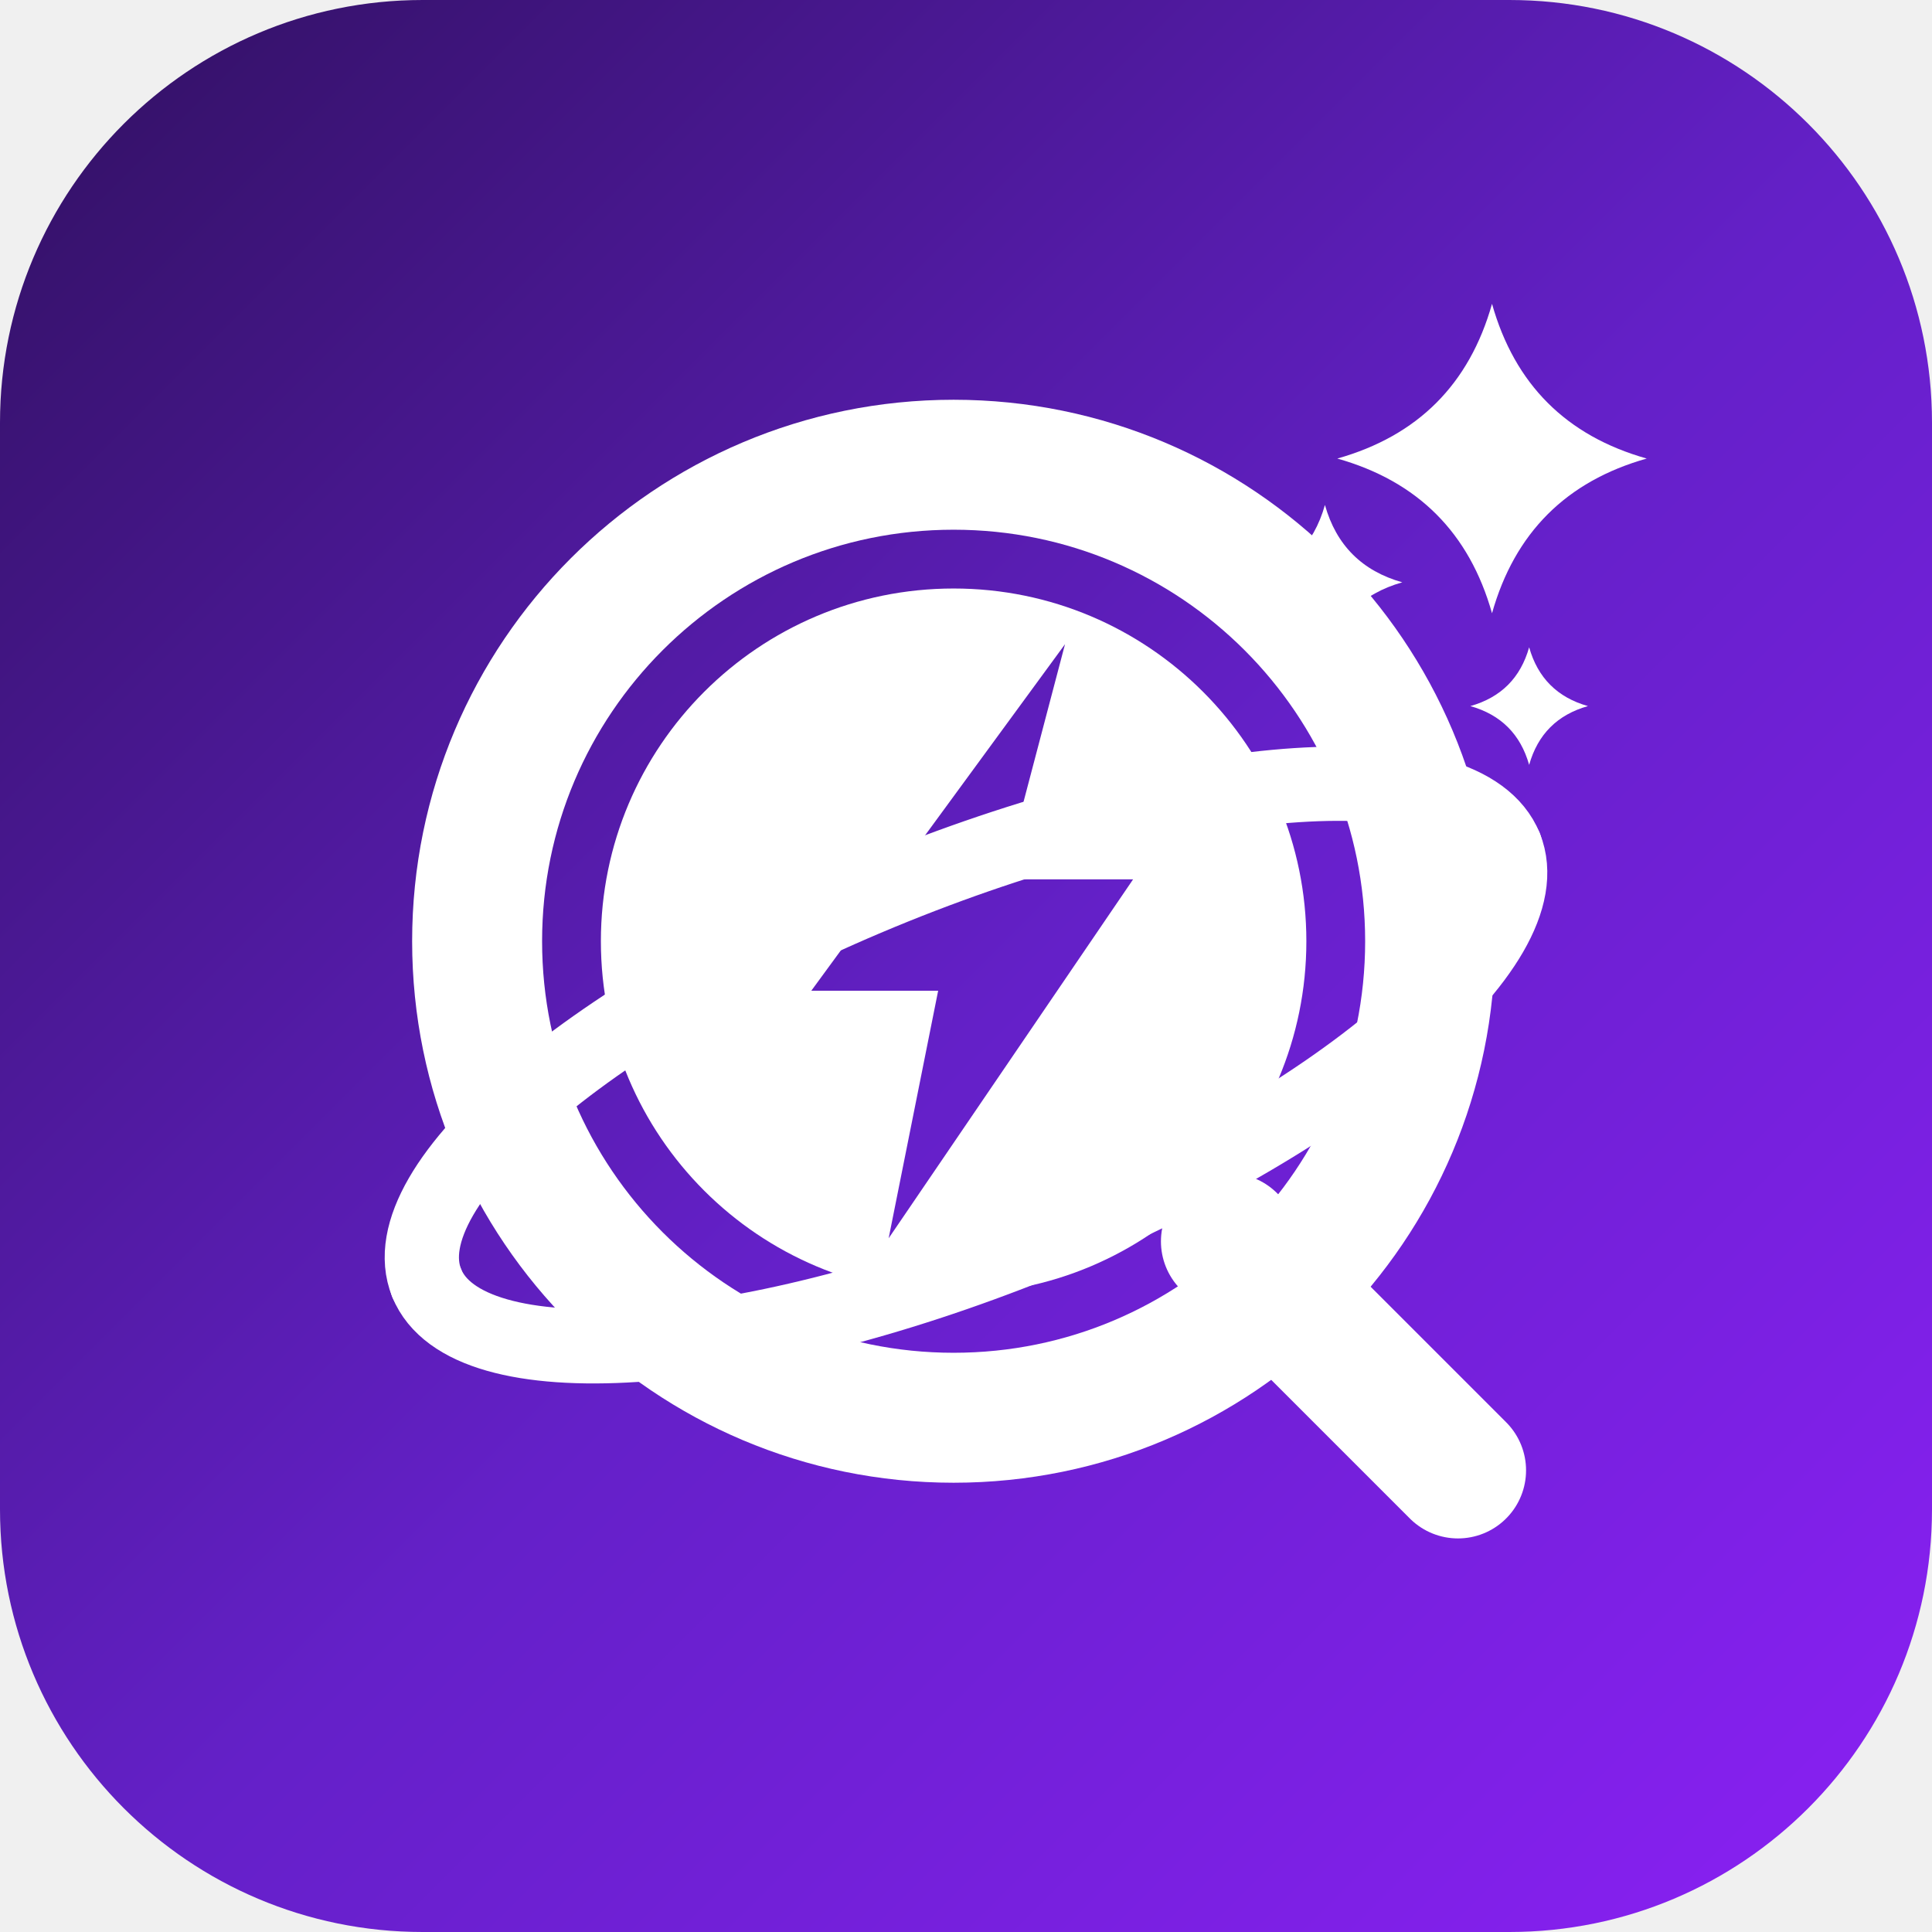
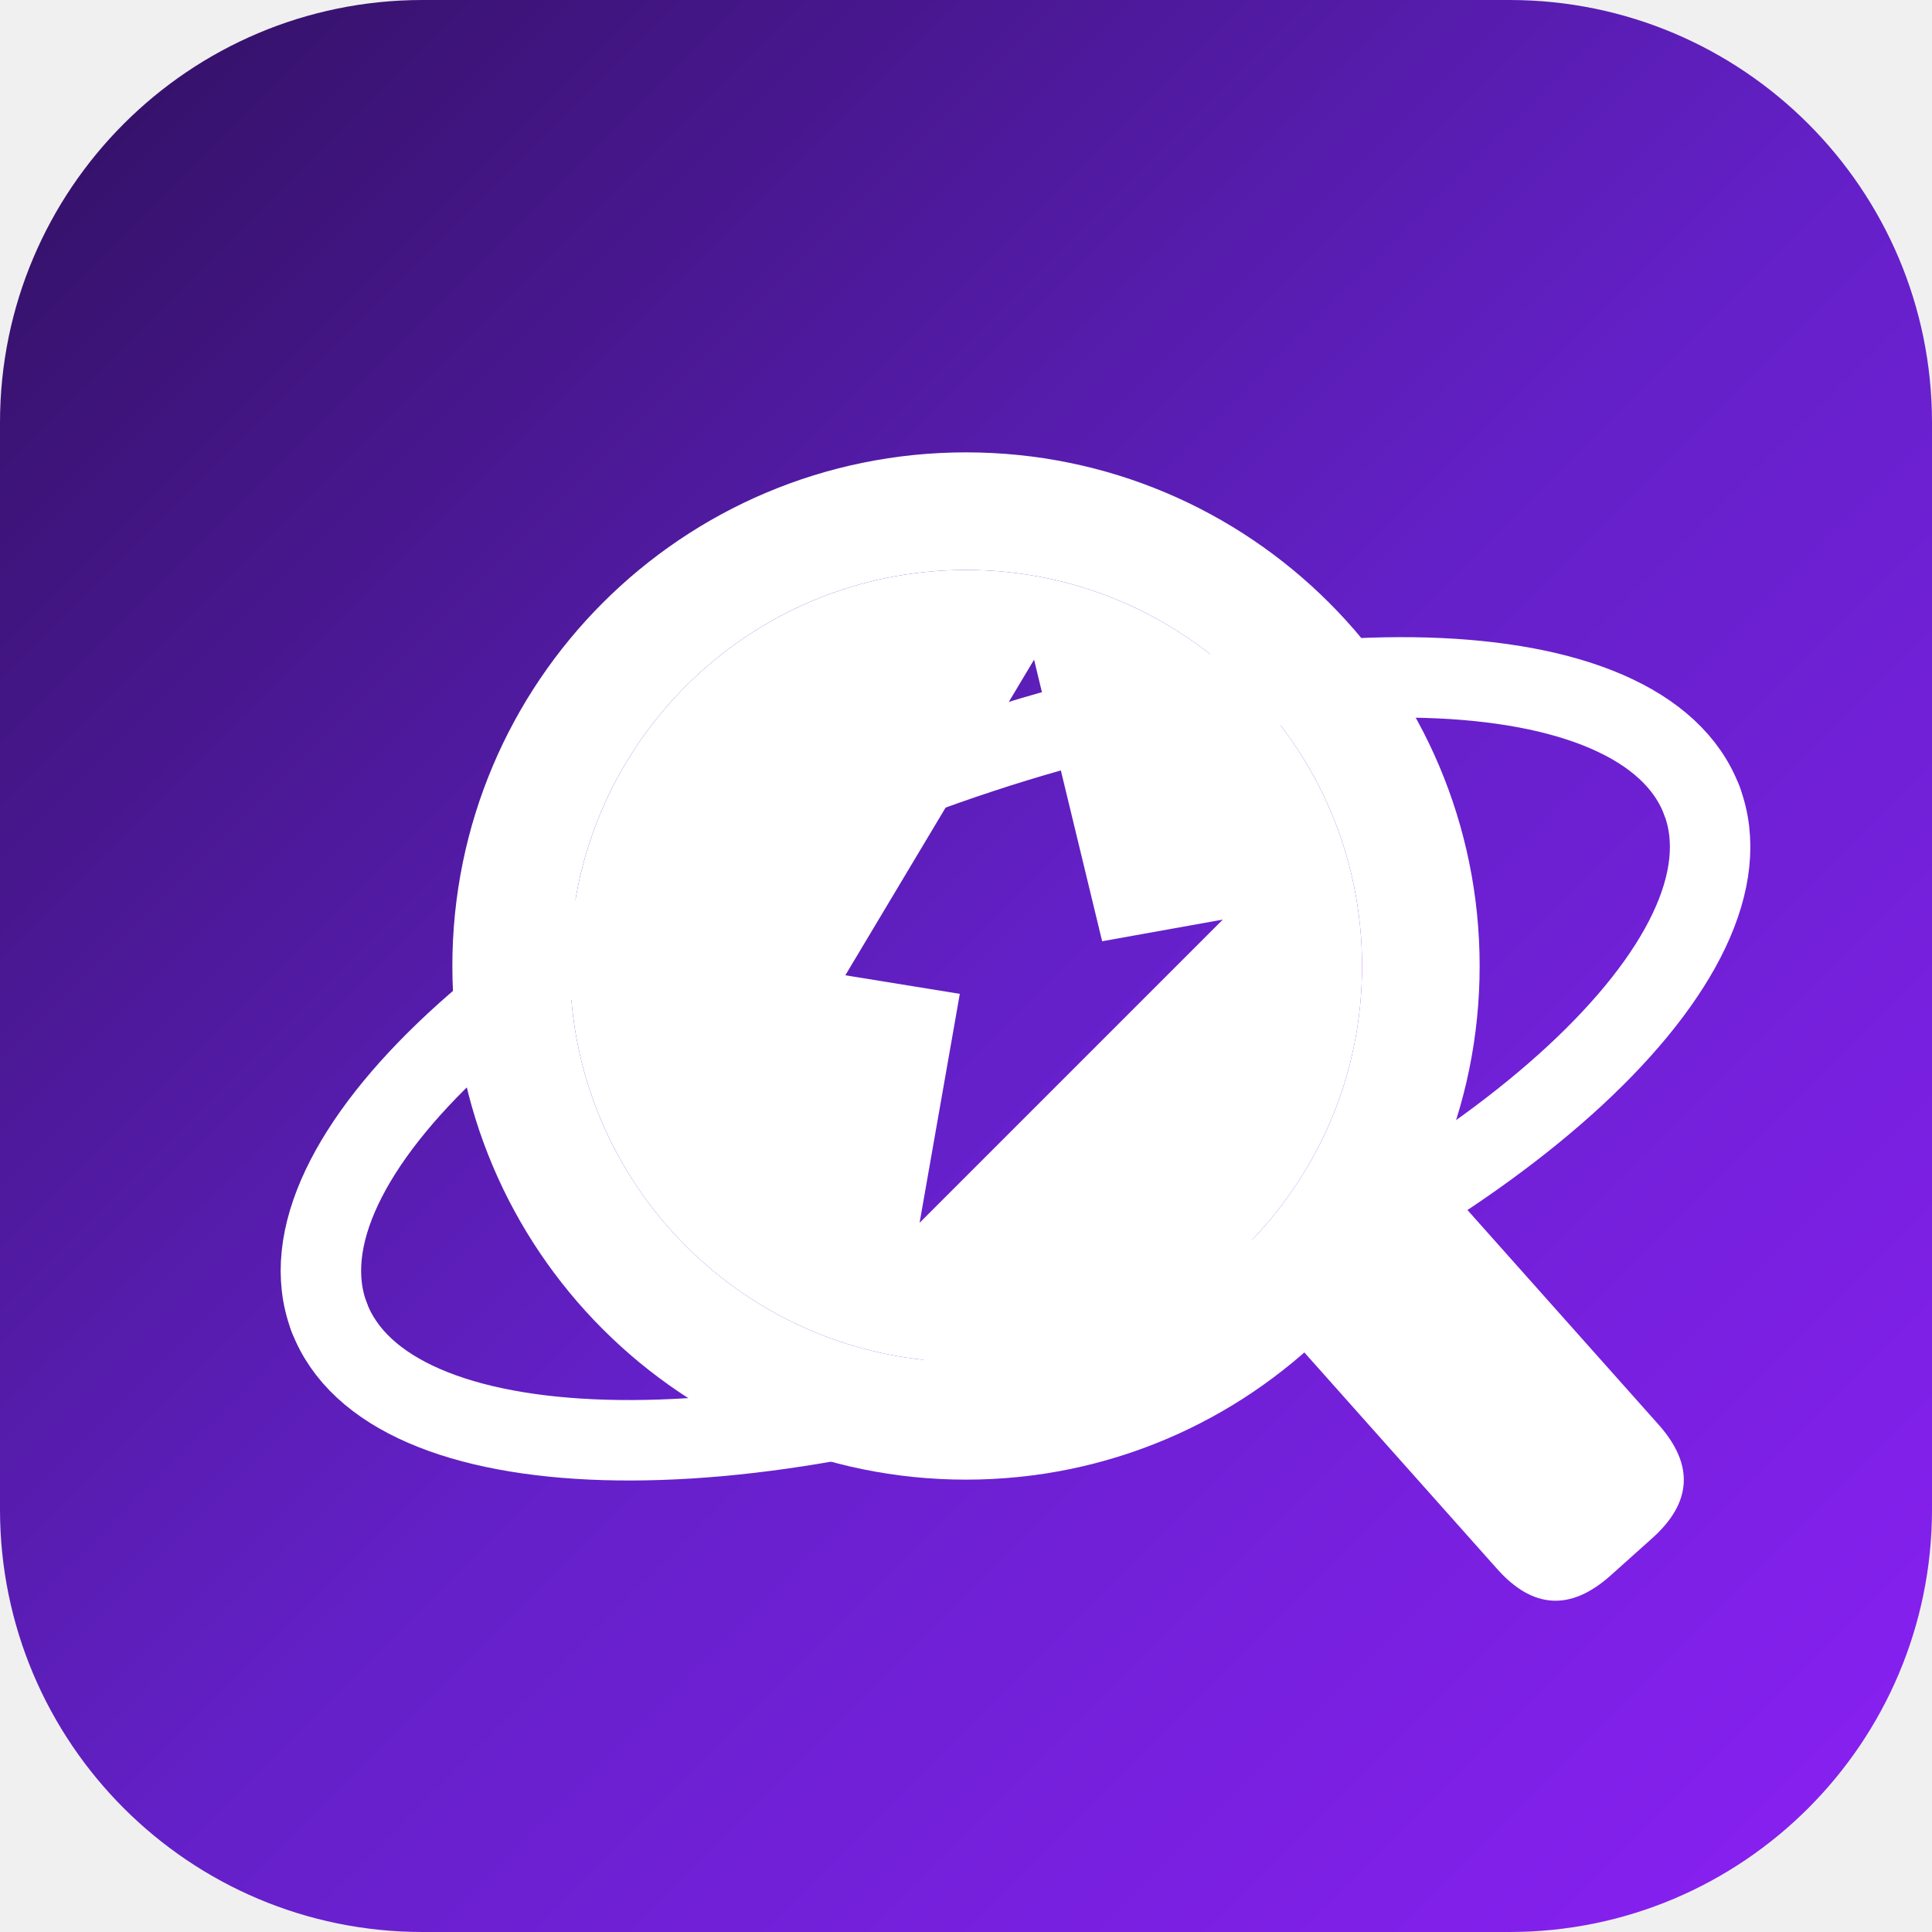
<svg xmlns="http://www.w3.org/2000/svg" viewBox="0 0 512 512" role="img" aria-label="QUICKKIT app icon">
  <defs>
    <linearGradient id="qk-badge" x1="0" y1="0" x2="1" y2="1">
      <stop offset="0" stop-color="#30105F" />
      <stop offset="0.52" stop-color="#6420C8" />
      <stop offset="1" stop-color="#8B20F5" />
    </linearGradient>
  </defs>
  <rect width="512" height="512" rx="112" fill="url(#qk-badge)" />
-   <g transform="translate(256 256) scale(0.82) translate(-256 -256)">
-     <path d="M 341 345 L 415 419" fill="none" stroke="#FFFFFF" stroke-width="44" stroke-linecap="round" />
-     <g transform="rotate(-22 256 288)">
-       <path d="M 68 288 A 188 62 0 0 1 444 288" fill="none" stroke="#FFFFFF" stroke-width="24" stroke-linecap="round" />
+   <g transform="translate(256 256) scale(0.82) translate(-222 -248)">
+     <g transform="rotate(-20.6 238 278)">
+       <path d="M 1 278 A 237 97 0 0 1 475 278" fill="none" stroke="#FFFFFF" stroke-width="26" stroke-linecap="round" />
    </g>
-     <circle cx="252" cy="248" r="154" fill="none" stroke="#FFFFFF" stroke-width="42" />
-     <path fill-rule="evenodd" d="M 252 134 A 114 114 0 1 0 252 362 A 114 114 0 1 0 252 134 Z M 288 152 L 206 264 L 247 264 L 231 344 L 310 228 L 268 228 Z" fill="#FFFFFF" />
-     <g transform="rotate(-22 256 288)">
-       <path d="M 68 288 A 188 62 0 0 0 444 288" fill="none" stroke="#FFFFFF" stroke-width="24" stroke-linecap="round" />
+     <path d="M 313.9 353.3 L 393.6 442.8 Q 410.9 462.3 430.3 445.0 L 443.7 433.0 Q 463.1 415.7 445.9 396.3 L 366.1 306.7 Z" fill="#FFFFFF" />
+     <circle cx="222" cy="248" r="147" fill="none" stroke="#FFFFFF" stroke-width="38" />
+     <path fill-rule="evenodd" d="M 222 120 A 128 128 0 1 0 222 376 A 128 128 0 1 0 222 120 Z M 244 149 L 183 251 L 220 257 L 207 331 L 305 233 L 266 240 Z" fill="#FFFFFF" />
+     <g transform="rotate(-20.6 238 278)">
+       <path d="M 1 278 A 237 97 0 0 0 475 278" fill="none" stroke="#FFFFFF" stroke-width="26" stroke-linecap="round" />
    </g>
-     <path d="M 426 42 Q 437 81 476 92 Q 437 103 426 142 Q 415 103 376 92 Q 415 81 426 42 Z" fill="#FFFFFF" />
-     <path d="M 372 107 Q 377.5 126.5 397 132 Q 377.5 137.5 372 157 Q 366.5 137.5 347 132 Q 366.5 126.5 372 107 Z" fill="#FFFFFF" />
-     <path d="M 438 153 Q 442.18 167.82 457 172 Q 442.18 176.18 438 191 Q 433.82 176.18 419 172 Q 433.82 167.82 438 153 Z" fill="#FFFFFF" />
  </g>
</svg>
